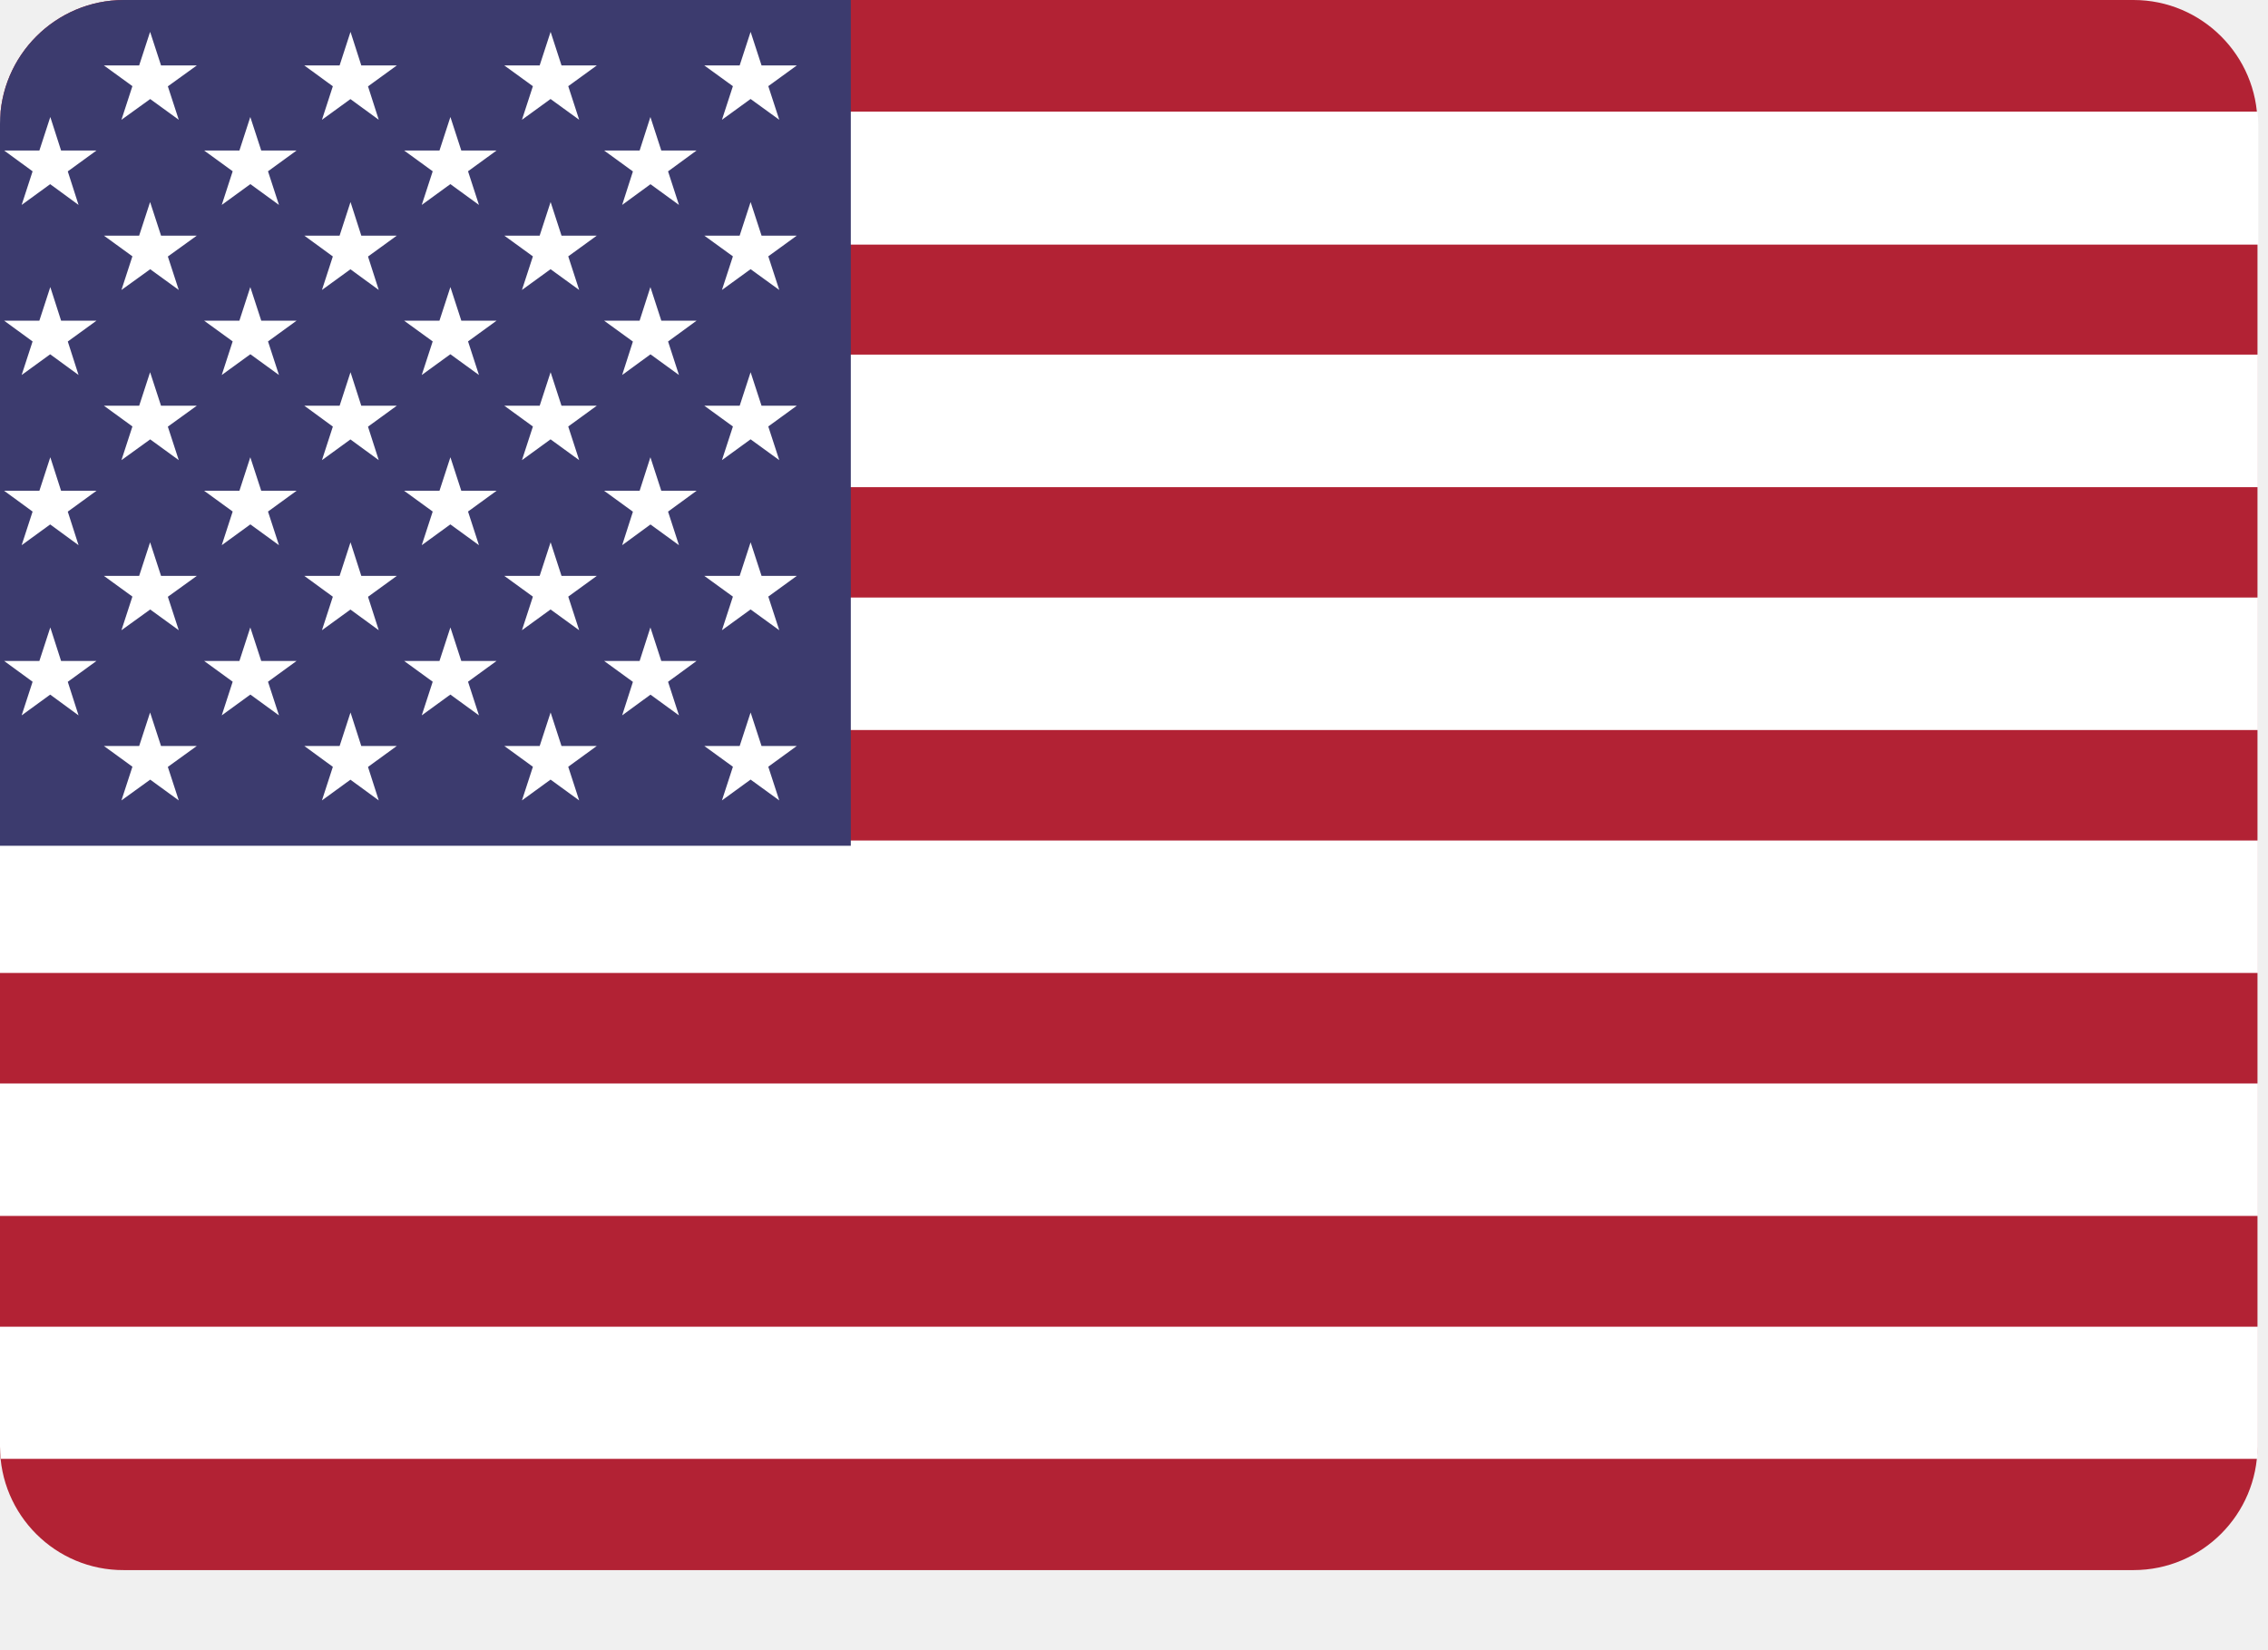
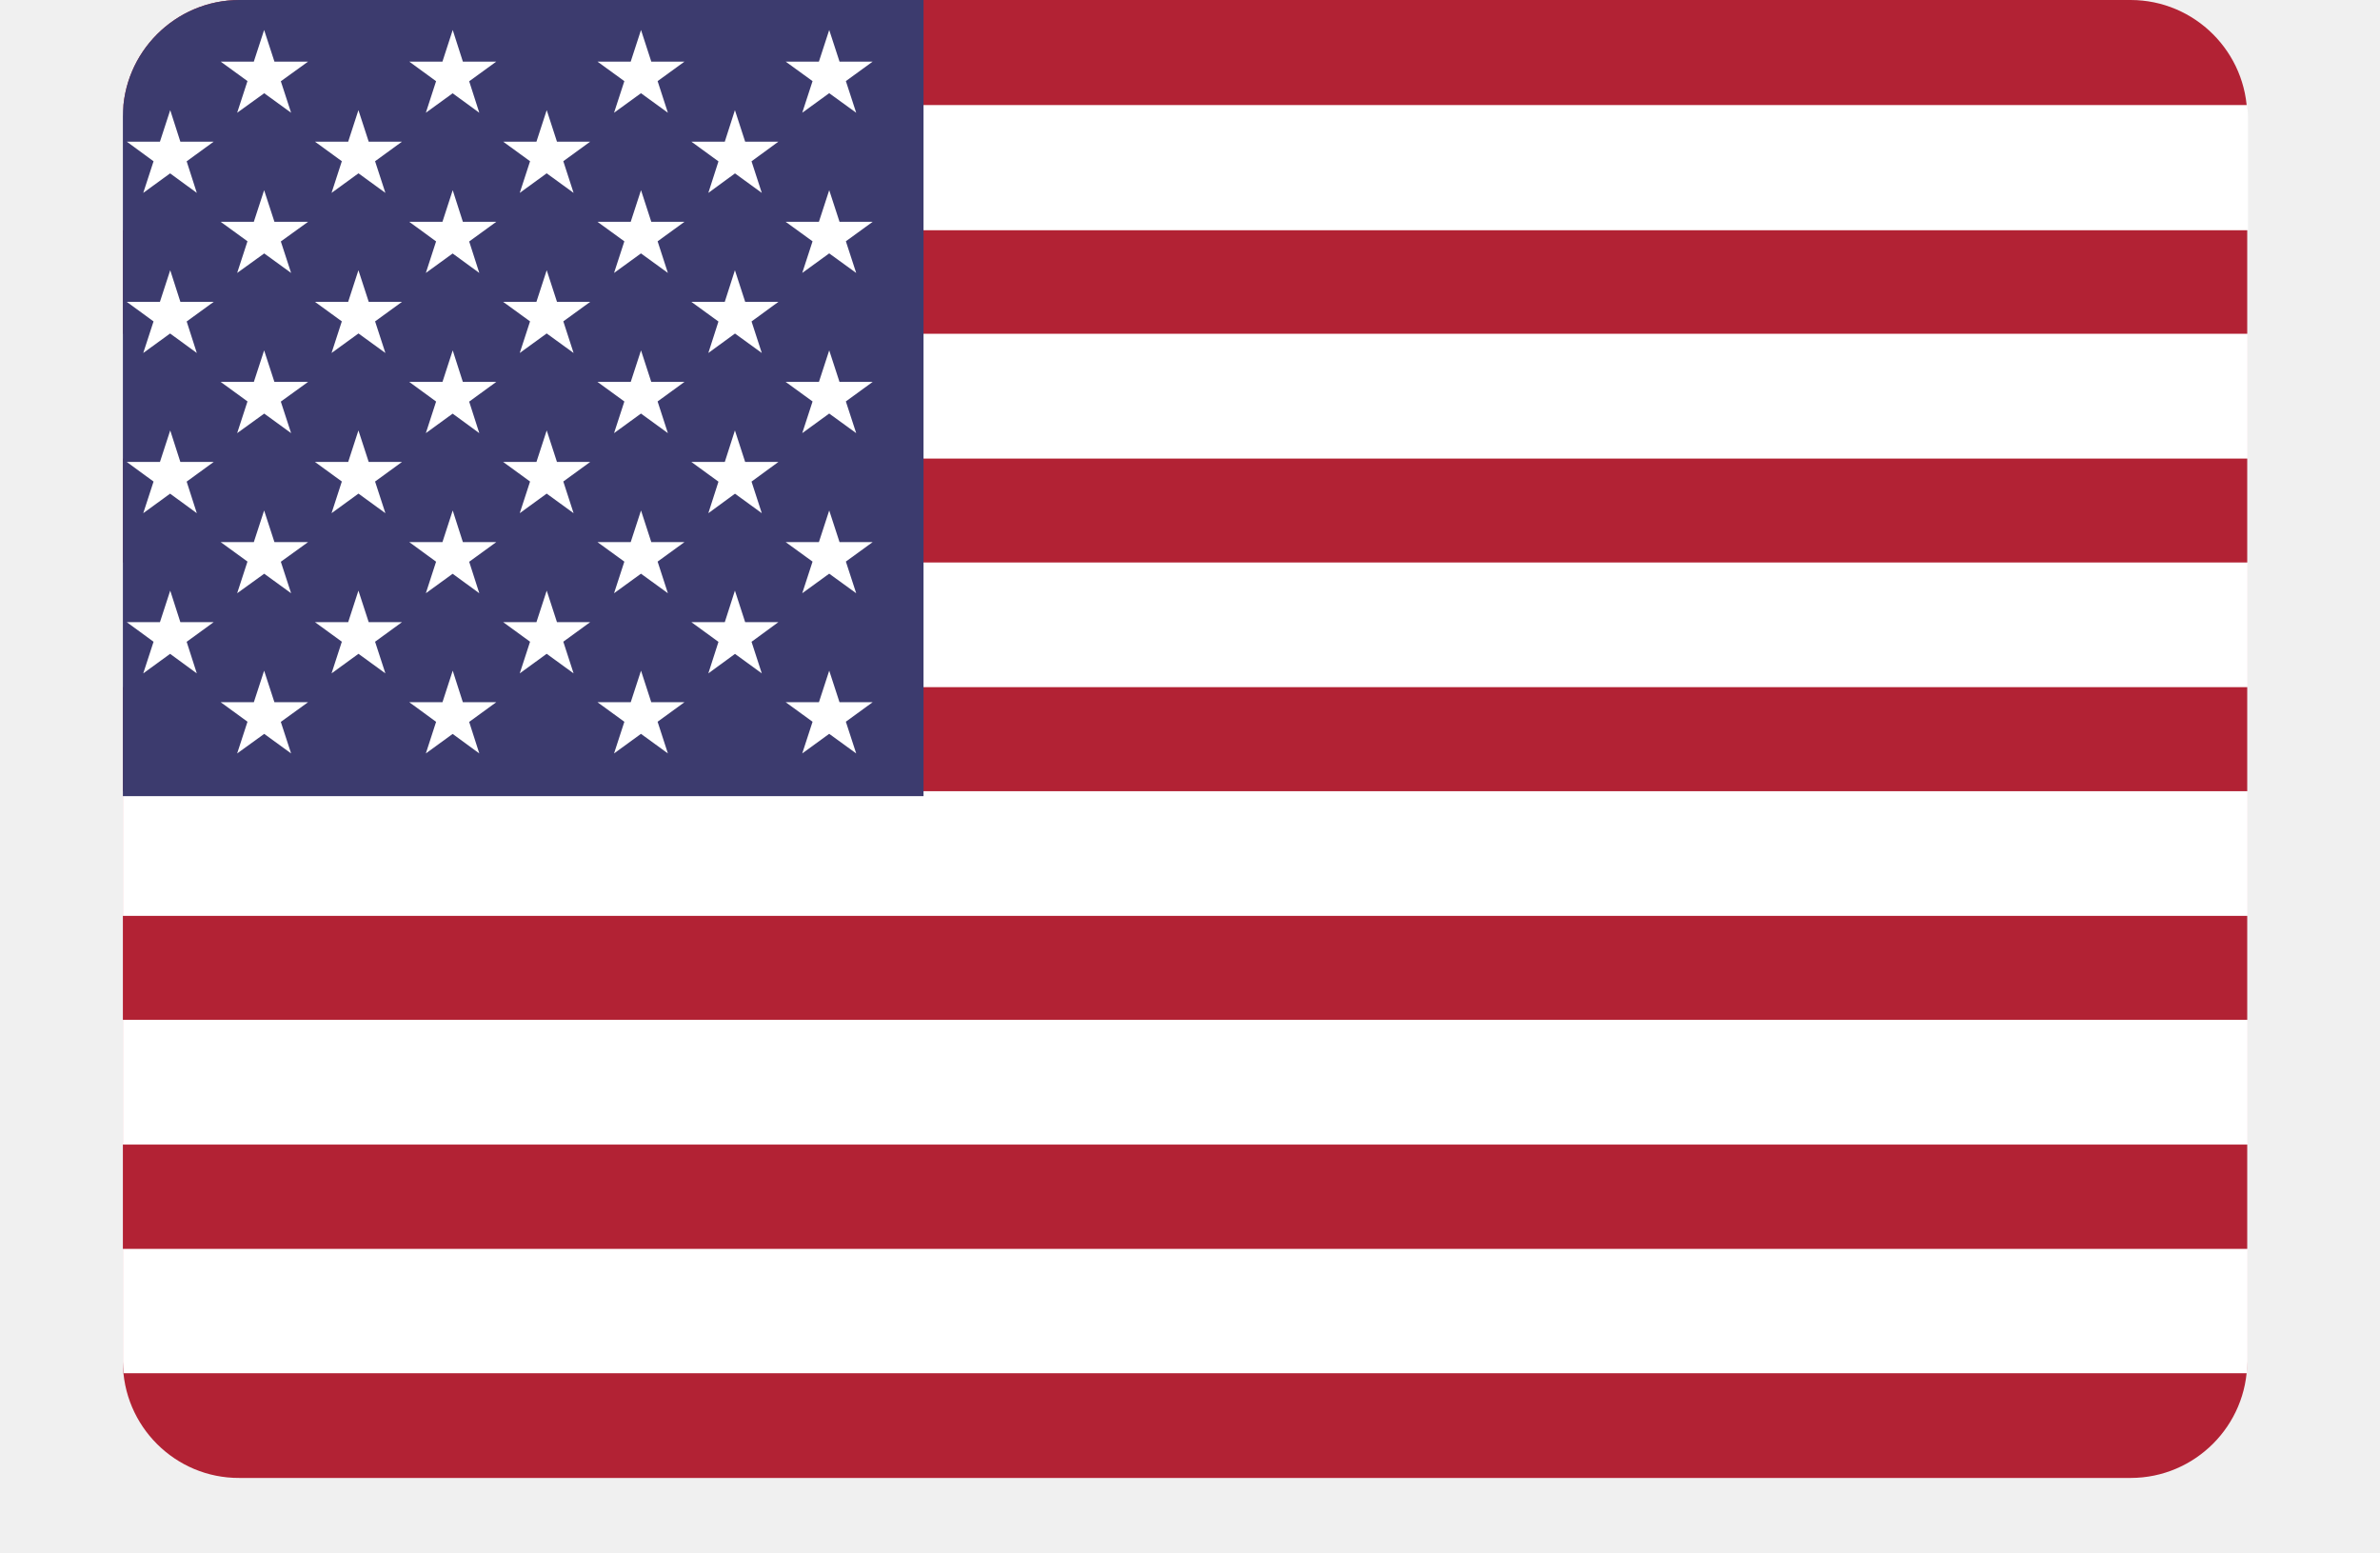
- <svg xmlns="http://www.w3.org/2000/svg" width="22" height="16" viewBox="0 0 22 16" fill="none">
+ <svg xmlns="http://www.w3.org/2000/svg" width="23" height="15" viewBox="0 0 22 16" fill="none">
  <path d="M1.202 0H20.696C21.358 0 21.898 0.54 21.898 1.202V14.03C21.898 14.693 21.358 15.232 20.696 15.232H1.202C0.54 15.236 0 14.697 0 14.034V1.202C0 0.54 0.54 0 1.202 0Z" fill="#B22234" />
  <path d="M0.008 1.083H21.898C21.902 1.123 21.906 1.163 21.906 1.206V2.373H0V1.202C0 1.163 0.004 1.123 0.008 1.083ZM21.902 3.44V4.726H0V3.44H21.902ZM21.902 5.797V7.082H0V5.797H21.902ZM21.902 8.154V9.439H0V8.154H21.902ZM21.902 10.511V11.796H0V10.511H21.902ZM21.902 12.867V14.03C21.902 14.07 21.898 14.113 21.894 14.153H0.008C0.004 14.117 0 14.074 0 14.034V12.871H21.902V12.867Z" fill="white" />
  <path d="M8.253 0V8.205H0V1.202C0 0.54 0.54 0 1.202 0H8.253Z" fill="#3C3B6E" />
  <path d="M0.488 1.135L0.762 1.988L0.04 1.46H0.936L0.21 1.988L0.488 1.135Z" fill="white" />
  <path d="M0.488 2.785L0.762 3.638L0.04 3.111H0.936L0.21 3.638L0.488 2.785Z" fill="white" />
  <path d="M0.488 4.436L0.762 5.289L0.04 4.761H0.936L0.21 5.289L0.488 4.436Z" fill="white" />
  <path d="M0.488 6.087L0.762 6.94L0.04 6.412H0.936L0.21 6.94L0.488 6.087Z" fill="white" />
  <path d="M1.456 0.309L1.734 1.162L1.008 0.635H1.909L1.178 1.162L1.456 0.309Z" fill="white" />
  <path d="M1.456 1.96L1.734 2.813L1.008 2.286H1.909L1.178 2.813L1.456 1.96Z" fill="white" />
  <path d="M1.456 3.611L1.734 4.464L1.008 3.936H1.909L1.178 4.464L1.456 3.611Z" fill="white" />
  <path d="M1.456 5.261L1.734 6.114L1.008 5.587H1.909L1.178 6.114L1.456 5.261Z" fill="white" />
  <path d="M1.456 6.912L1.734 7.765L1.008 7.237H1.909L1.178 7.765L1.456 6.912Z" fill="white" />
  <path d="M2.428 1.135L2.706 1.988L1.98 1.46H2.877L2.151 1.988L2.428 1.135Z" fill="white" />
  <path d="M2.428 2.785L2.706 3.638L1.98 3.111H2.877L2.151 3.638L2.428 2.785Z" fill="white" />
  <path d="M2.428 4.436L2.706 5.289L1.98 4.761H2.877L2.151 5.289L2.428 4.436Z" fill="white" />
  <path d="M2.428 6.087L2.706 6.94L1.98 6.412H2.877L2.151 6.94L2.428 6.087Z" fill="white" />
  <path d="M3.4 0.309L3.674 1.162L2.952 0.635H3.849L3.123 1.162L3.4 0.309Z" fill="white" />
  <path d="M3.4 1.96L3.674 2.813L2.952 2.286H3.849L3.123 2.813L3.4 1.96Z" fill="white" />
  <path d="M3.4 3.611L3.674 4.464L2.952 3.936H3.849L3.123 4.464L3.4 3.611Z" fill="white" />
  <path d="M3.4 5.261L3.674 6.114L2.952 5.587H3.849L3.123 6.114L3.4 5.261Z" fill="white" />
  <path d="M3.4 6.912L3.674 7.765L2.952 7.237H3.849L3.123 7.765L3.4 6.912Z" fill="white" />
  <path d="M4.369 1.135L4.646 1.988L3.92 1.46H4.817L4.091 1.988L4.369 1.135Z" fill="white" />
  <path d="M4.369 2.785L4.646 3.638L3.92 3.111H4.817L4.091 3.638L4.369 2.785Z" fill="white" />
  <path d="M4.369 4.436L4.646 5.289L3.92 4.761H4.817L4.091 5.289L4.369 4.436Z" fill="white" />
  <path d="M4.369 6.087L4.646 6.94L3.92 6.412H4.817L4.091 6.94L4.369 6.087Z" fill="white" />
  <path d="M5.341 0.309L5.618 1.162L4.892 0.635H5.789L5.063 1.162L5.341 0.309Z" fill="white" />
  <path d="M5.341 1.96L5.618 2.813L4.892 2.286H5.789L5.063 2.813L5.341 1.96Z" fill="white" />
  <path d="M5.341 3.611L5.618 4.464L4.892 3.936H5.789L5.063 4.464L5.341 3.611Z" fill="white" />
  <path d="M5.341 5.261L5.618 6.114L4.892 5.587H5.789L5.063 6.114L5.341 5.261Z" fill="white" />
  <path d="M5.341 6.912L5.618 7.765L4.892 7.237H5.789L5.063 7.765L5.341 6.912Z" fill="white" />
  <path d="M6.309 1.135L6.586 1.988L5.86 1.46H6.757L6.035 1.988L6.309 1.135Z" fill="white" />
  <path d="M6.309 2.785L6.586 3.638L5.86 3.111H6.757L6.035 3.638L6.309 2.785Z" fill="white" />
  <path d="M6.309 4.436L6.586 5.289L5.86 4.761H6.757L6.035 5.289L6.309 4.436Z" fill="white" />
  <path d="M6.309 6.087L6.586 6.94L5.86 6.412H6.757L6.035 6.94L6.309 6.087Z" fill="white" />
  <path d="M7.281 0.309L7.559 1.162L6.832 0.635H7.729L7.003 1.162L7.281 0.309Z" fill="white" />
  <path d="M7.281 1.96L7.559 2.813L6.832 2.286H7.729L7.003 2.813L7.281 1.96Z" fill="white" />
  <path d="M7.281 3.611L7.559 4.464L6.832 3.936H7.729L7.003 4.464L7.281 3.611Z" fill="white" />
  <path d="M7.281 5.261L7.559 6.114L6.832 5.587H7.729L7.003 6.114L7.281 5.261Z" fill="white" />
  <path d="M7.281 6.912L7.559 7.765L6.832 7.237H7.729L7.003 7.765L7.281 6.912Z" fill="white" />
</svg>
